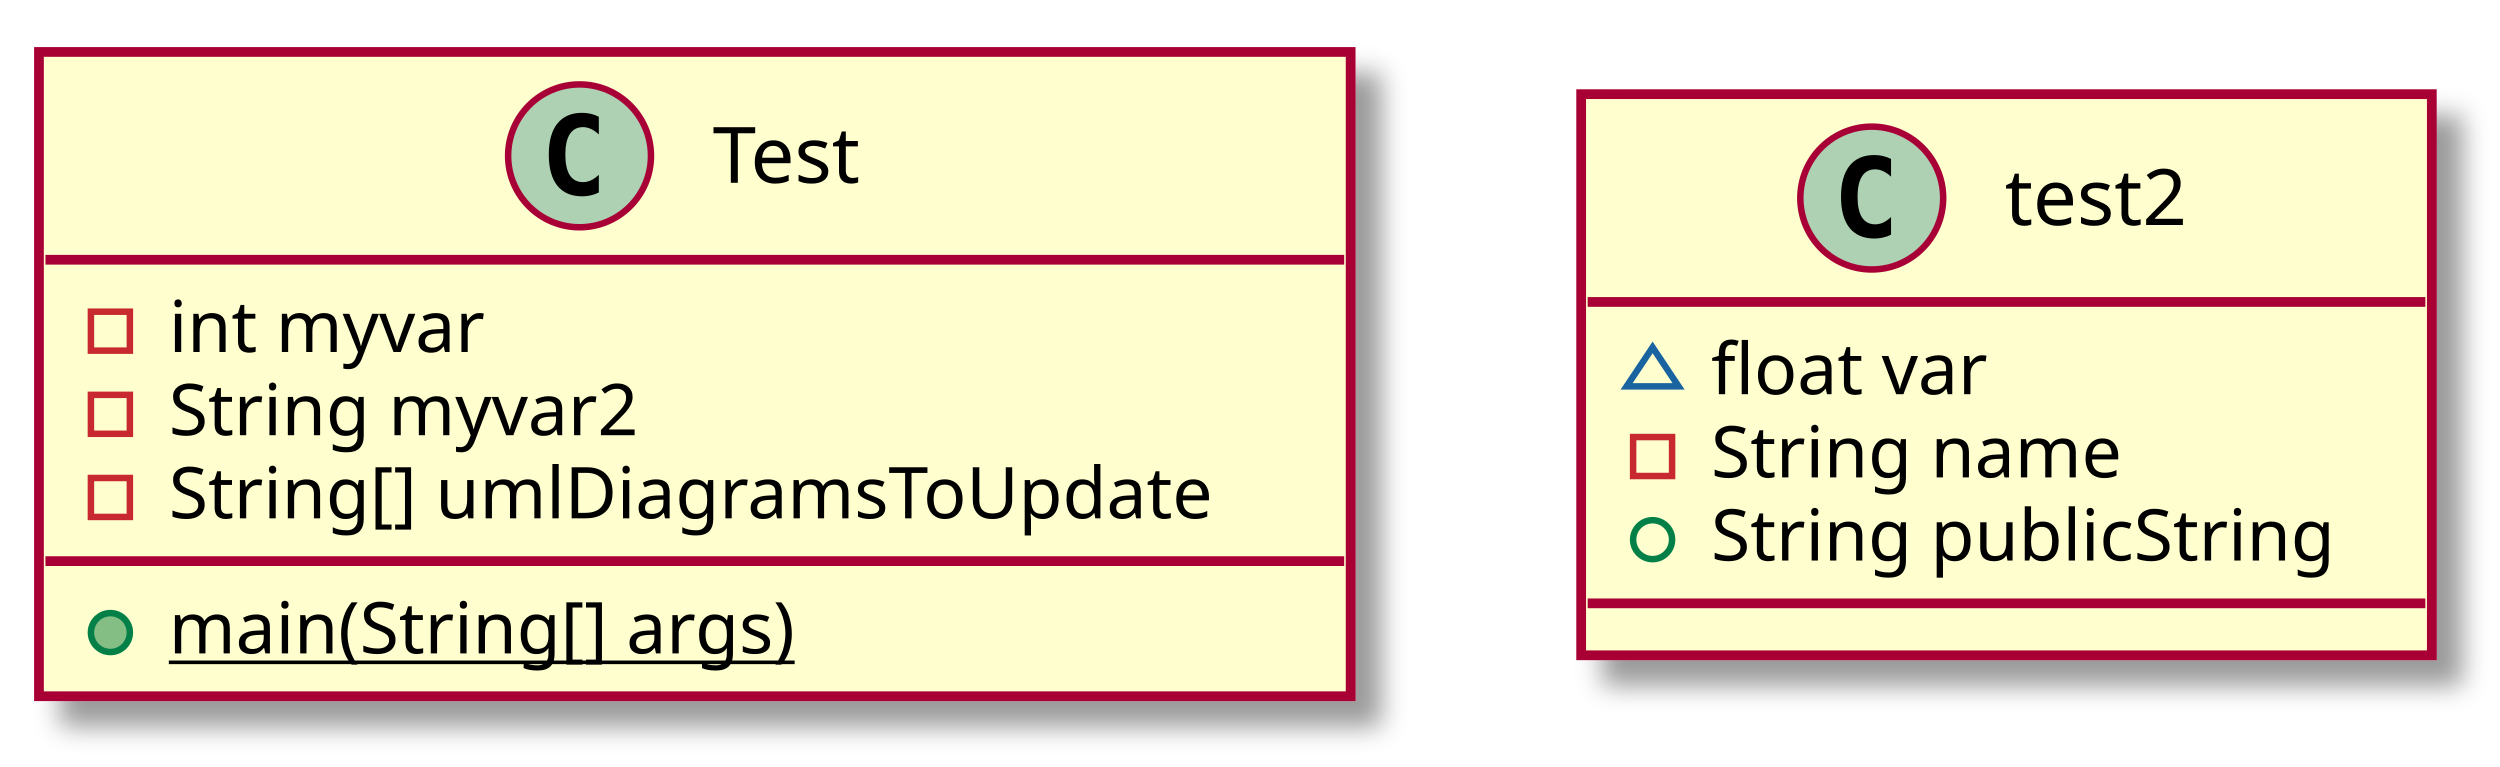
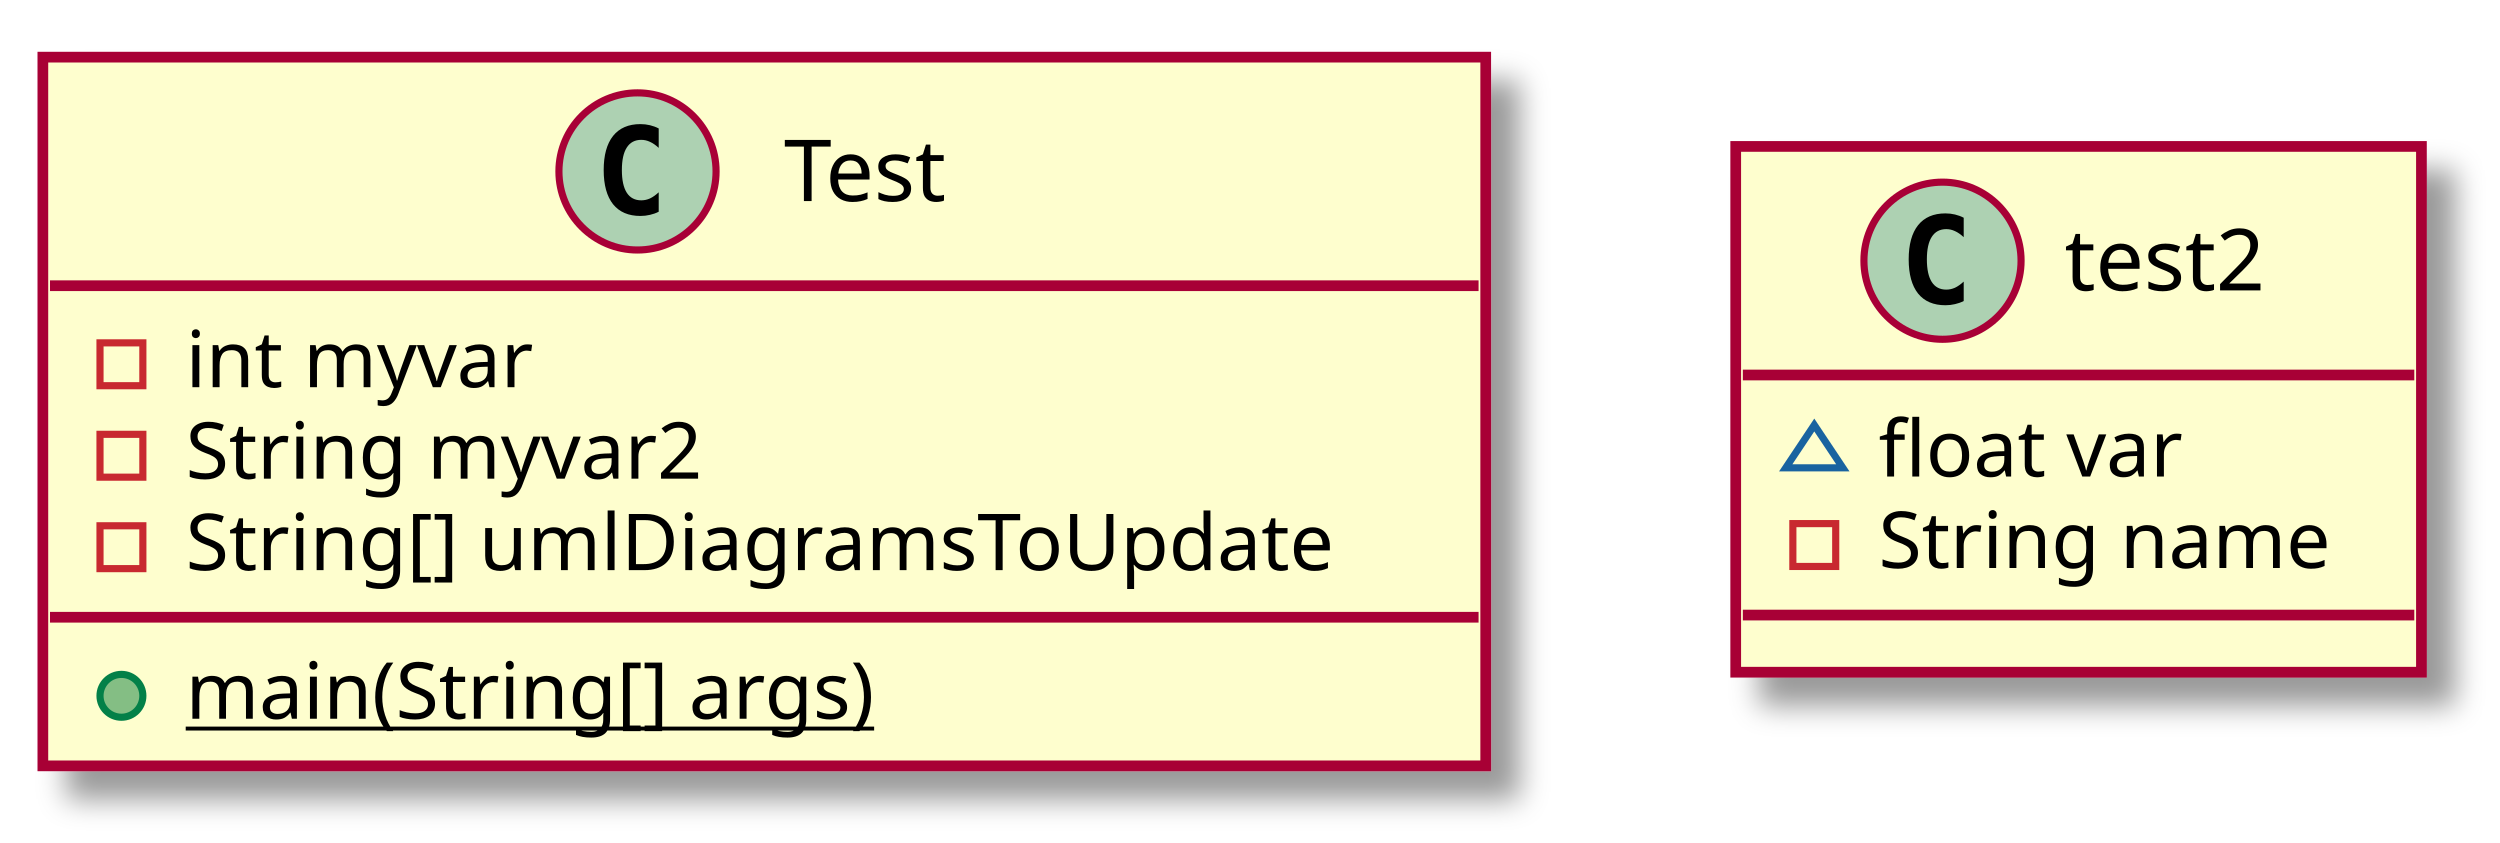
- <svg xmlns="http://www.w3.org/2000/svg" contentScriptType="application/ecmascript" contentStyleType="text/css" height="118px" preserveAspectRatio="none" style="width:385px;height:118px;" version="1.1" viewBox="0 0 385 118" width="385px" zoomAndPan="magnify">
+ <svg xmlns="http://www.w3.org/2000/svg" contentScriptType="application/ecmascript" contentStyleType="text/css" height="118px" preserveAspectRatio="none" style="width:350px;height:118px;" version="1.1" viewBox="0 0 350 118" width="350px" zoomAndPan="magnify">
  <defs>
-     <filter height="300%" id="fawtuivxrq1av" width="300%" x="-1" y="-1">
+     <filter height="300%" id="f1p9t5l6vd5gvc" width="300%" x="-1" y="-1">
      <feGaussianBlur result="blurOut" stdDeviation="2.0" />
      <feColorMatrix in="blurOut" result="blurOut2" type="matrix" values="0 0 0 0 0 0 0 0 0 0 0 0 0 0 0 0 0 0 .4 0" />
      <feOffset dx="4.0" dy="4.0" in="blurOut2" result="blurOut3" />
      <feBlend in="SourceGraphic" in2="blurOut3" mode="normal" />
    </filter>
  </defs>
  <g>
-     <rect fill="#FEFECE" filter="url(#fawtuivxrq1av)" height="99.219" id="Test" style="stroke: #A80036; stroke-width: 1.5;" width="202" x="6" y="8" />
+     <rect fill="#FEFECE" filter="url(#f1p9t5l6vd5gvc)" height="99.219" id="Test" style="stroke: #A80036; stroke-width: 1.5;" width="202" x="6" y="8" />
    <ellipse cx="89.25" cy="24" fill="#ADD1B2" rx="11" ry="11" style="stroke: #A80036; stroke-width: 1.0;" />
    <path d="M92.219,29.641 Q91.641,29.938 91,30.078 Q90.359,30.234 89.656,30.234 Q87.156,30.234 85.828,28.594 Q84.516,26.938 84.516,23.812 Q84.516,20.688 85.828,19.031 Q87.156,17.375 89.656,17.375 Q90.359,17.375 91,17.531 Q91.656,17.688 92.219,17.984 L92.219,20.703 Q91.594,20.125 91,19.859 Q90.406,19.578 89.781,19.578 Q88.438,19.578 87.75,20.656 Q87.062,21.719 87.062,23.812 Q87.062,25.906 87.75,26.984 Q88.438,28.047 89.781,28.047 Q90.406,28.047 91,27.781 Q91.594,27.5 92.219,26.922 L92.219,29.641 Z " />
    <text fill="#000000" font-family="sans-serif" font-size="12" lengthAdjust="spacingAndGlyphs" textLength="27" x="109.75" y="28.154">Test</text>
    <line style="stroke: #A80036; stroke-width: 1.5;" x1="7" x2="207" y1="40" y2="40" />
    <rect fill="none" height="6" style="stroke: #C82930; stroke-width: 1.0;" width="6" x="14" y="48" />
    <text fill="#000000" font-family="sans-serif" font-size="11" lengthAdjust="spacingAndGlyphs" textLength="53" x="26" y="54.21">int myvar</text>
    <rect fill="none" height="6" style="stroke: #C82930; stroke-width: 1.0;" width="6" x="14" y="60.805" />
    <text fill="#000000" font-family="sans-serif" font-size="11" lengthAdjust="spacingAndGlyphs" textLength="80" x="26" y="67.015">String myvar2</text>
    <rect fill="none" height="6" style="stroke: #C82930; stroke-width: 1.0;" width="6" x="14" y="73.609" />
    <text fill="#000000" font-family="sans-serif" font-size="11" lengthAdjust="spacingAndGlyphs" textLength="176" x="26" y="79.82">String[] umlDiagramsToUpdate</text>
    <line style="stroke: #A80036; stroke-width: 1.5;" x1="7" x2="207" y1="86.414" y2="86.414" />
    <ellipse cx="17" cy="97.414" fill="#84BE84" rx="3" ry="3" style="stroke: #038048; stroke-width: 1.0;" />
    <text fill="#000000" font-family="sans-serif" font-size="11" lengthAdjust="spacingAndGlyphs" text-decoration="underline" textLength="108" x="26" y="100.624">main(String[] args)</text>
-     <rect fill="#FEFECE" filter="url(#fawtuivxrq1av)" height="86.414" id="test2" style="stroke: #A80036; stroke-width: 1.5;" width="131" x="243.5" y="14.5" />
-     <ellipse cx="288.25" cy="30.5" fill="#ADD1B2" rx="11" ry="11" style="stroke: #A80036; stroke-width: 1.0;" />
-     <path d="M291.219,36.141 Q290.641,36.438 290,36.578 Q289.359,36.734 288.656,36.734 Q286.156,36.734 284.828,35.094 Q283.516,33.438 283.516,30.312 Q283.516,27.188 284.828,25.531 Q286.156,23.875 288.656,23.875 Q289.359,23.875 290,24.031 Q290.656,24.188 291.219,24.484 L291.219,27.203 Q290.594,26.625 290,26.359 Q289.406,26.078 288.781,26.078 Q287.438,26.078 286.75,27.156 Q286.062,28.219 286.062,30.312 Q286.062,32.406 286.75,33.484 Q287.438,34.547 288.781,34.547 Q289.406,34.547 290,34.281 Q290.594,34 291.219,33.422 L291.219,36.141 Z " />
-     <text fill="#000000" font-family="sans-serif" font-size="12" lengthAdjust="spacingAndGlyphs" textLength="33" x="308.75" y="34.654">test2</text>
-     <line style="stroke: #A80036; stroke-width: 1.5;" x1="244.5" x2="373.5" y1="46.5" y2="46.5" />
-     <polygon fill="none" points="254.5,53.5,250.5,59.5,258.5,59.5" style="stroke: #1963A0; stroke-width: 1.0;" />
-     <text fill="#000000" font-family="sans-serif" font-size="11" lengthAdjust="spacingAndGlyphs" textLength="47" x="263.5" y="60.71">float var</text>
-     <rect fill="none" height="6" style="stroke: #C82930; stroke-width: 1.0;" width="6" x="251.5" y="67.305" />
-     <text fill="#000000" font-family="sans-serif" font-size="11" lengthAdjust="spacingAndGlyphs" textLength="70" x="263.5" y="73.515">String name</text>
-     <ellipse cx="254.5" cy="83.109" fill="none" rx="3" ry="3" style="stroke: #038048; stroke-width: 1.0;" />
-     <text fill="#000000" font-family="sans-serif" font-size="11" lengthAdjust="spacingAndGlyphs" textLength="105" x="263.5" y="86.32">String publicString</text>
-     <line style="stroke: #A80036; stroke-width: 1.5;" x1="244.5" x2="373.5" y1="92.914" y2="92.914" />
+     <rect fill="#FEFECE" filter="url(#f1p9t5l6vd5gvc)" height="73.609" id="test2" style="stroke: #A80036; stroke-width: 1.5;" width="96" x="243" y="20.5" />
+     <ellipse cx="271.95" cy="36.5" fill="#ADD1B2" rx="11" ry="11" style="stroke: #A80036; stroke-width: 1.0;" />
+     <path d="M274.919,42.141 Q274.341,42.438 273.7,42.578 Q273.059,42.734 272.356,42.734 Q269.856,42.734 268.528,41.094 Q267.216,39.438 267.216,36.312 Q267.216,33.188 268.528,31.531 Q269.856,29.875 272.356,29.875 Q273.059,29.875 273.7,30.031 Q274.356,30.188 274.919,30.484 L274.919,33.203 Q274.294,32.625 273.7,32.359 Q273.106,32.078 272.481,32.078 Q271.137,32.078 270.45,33.156 Q269.762,34.219 269.762,36.312 Q269.762,38.406 270.45,39.484 Q271.137,40.547 272.481,40.547 Q273.106,40.547 273.7,40.281 Q274.294,40 274.919,39.422 L274.919,42.141 Z " />
+     <text fill="#000000" font-family="sans-serif" font-size="12" lengthAdjust="spacingAndGlyphs" textLength="33" x="289.05" y="40.654">test2</text>
+     <line style="stroke: #A80036; stroke-width: 1.5;" x1="244" x2="338" y1="52.5" y2="52.5" />
+     <polygon fill="none" points="254,59.5,250,65.5,258,65.5" style="stroke: #1963A0; stroke-width: 1.0;" />
+     <text fill="#000000" font-family="sans-serif" font-size="11" lengthAdjust="spacingAndGlyphs" textLength="47" x="263" y="66.71">float var</text>
+     <rect fill="none" height="6" style="stroke: #C82930; stroke-width: 1.0;" width="6" x="251" y="73.305" />
+     <text fill="#000000" font-family="sans-serif" font-size="11" lengthAdjust="spacingAndGlyphs" textLength="70" x="263" y="79.515">String name</text>
+     <line style="stroke: #A80036; stroke-width: 1.5;" x1="244" x2="338" y1="86.109" y2="86.109" />
  </g>
</svg>
